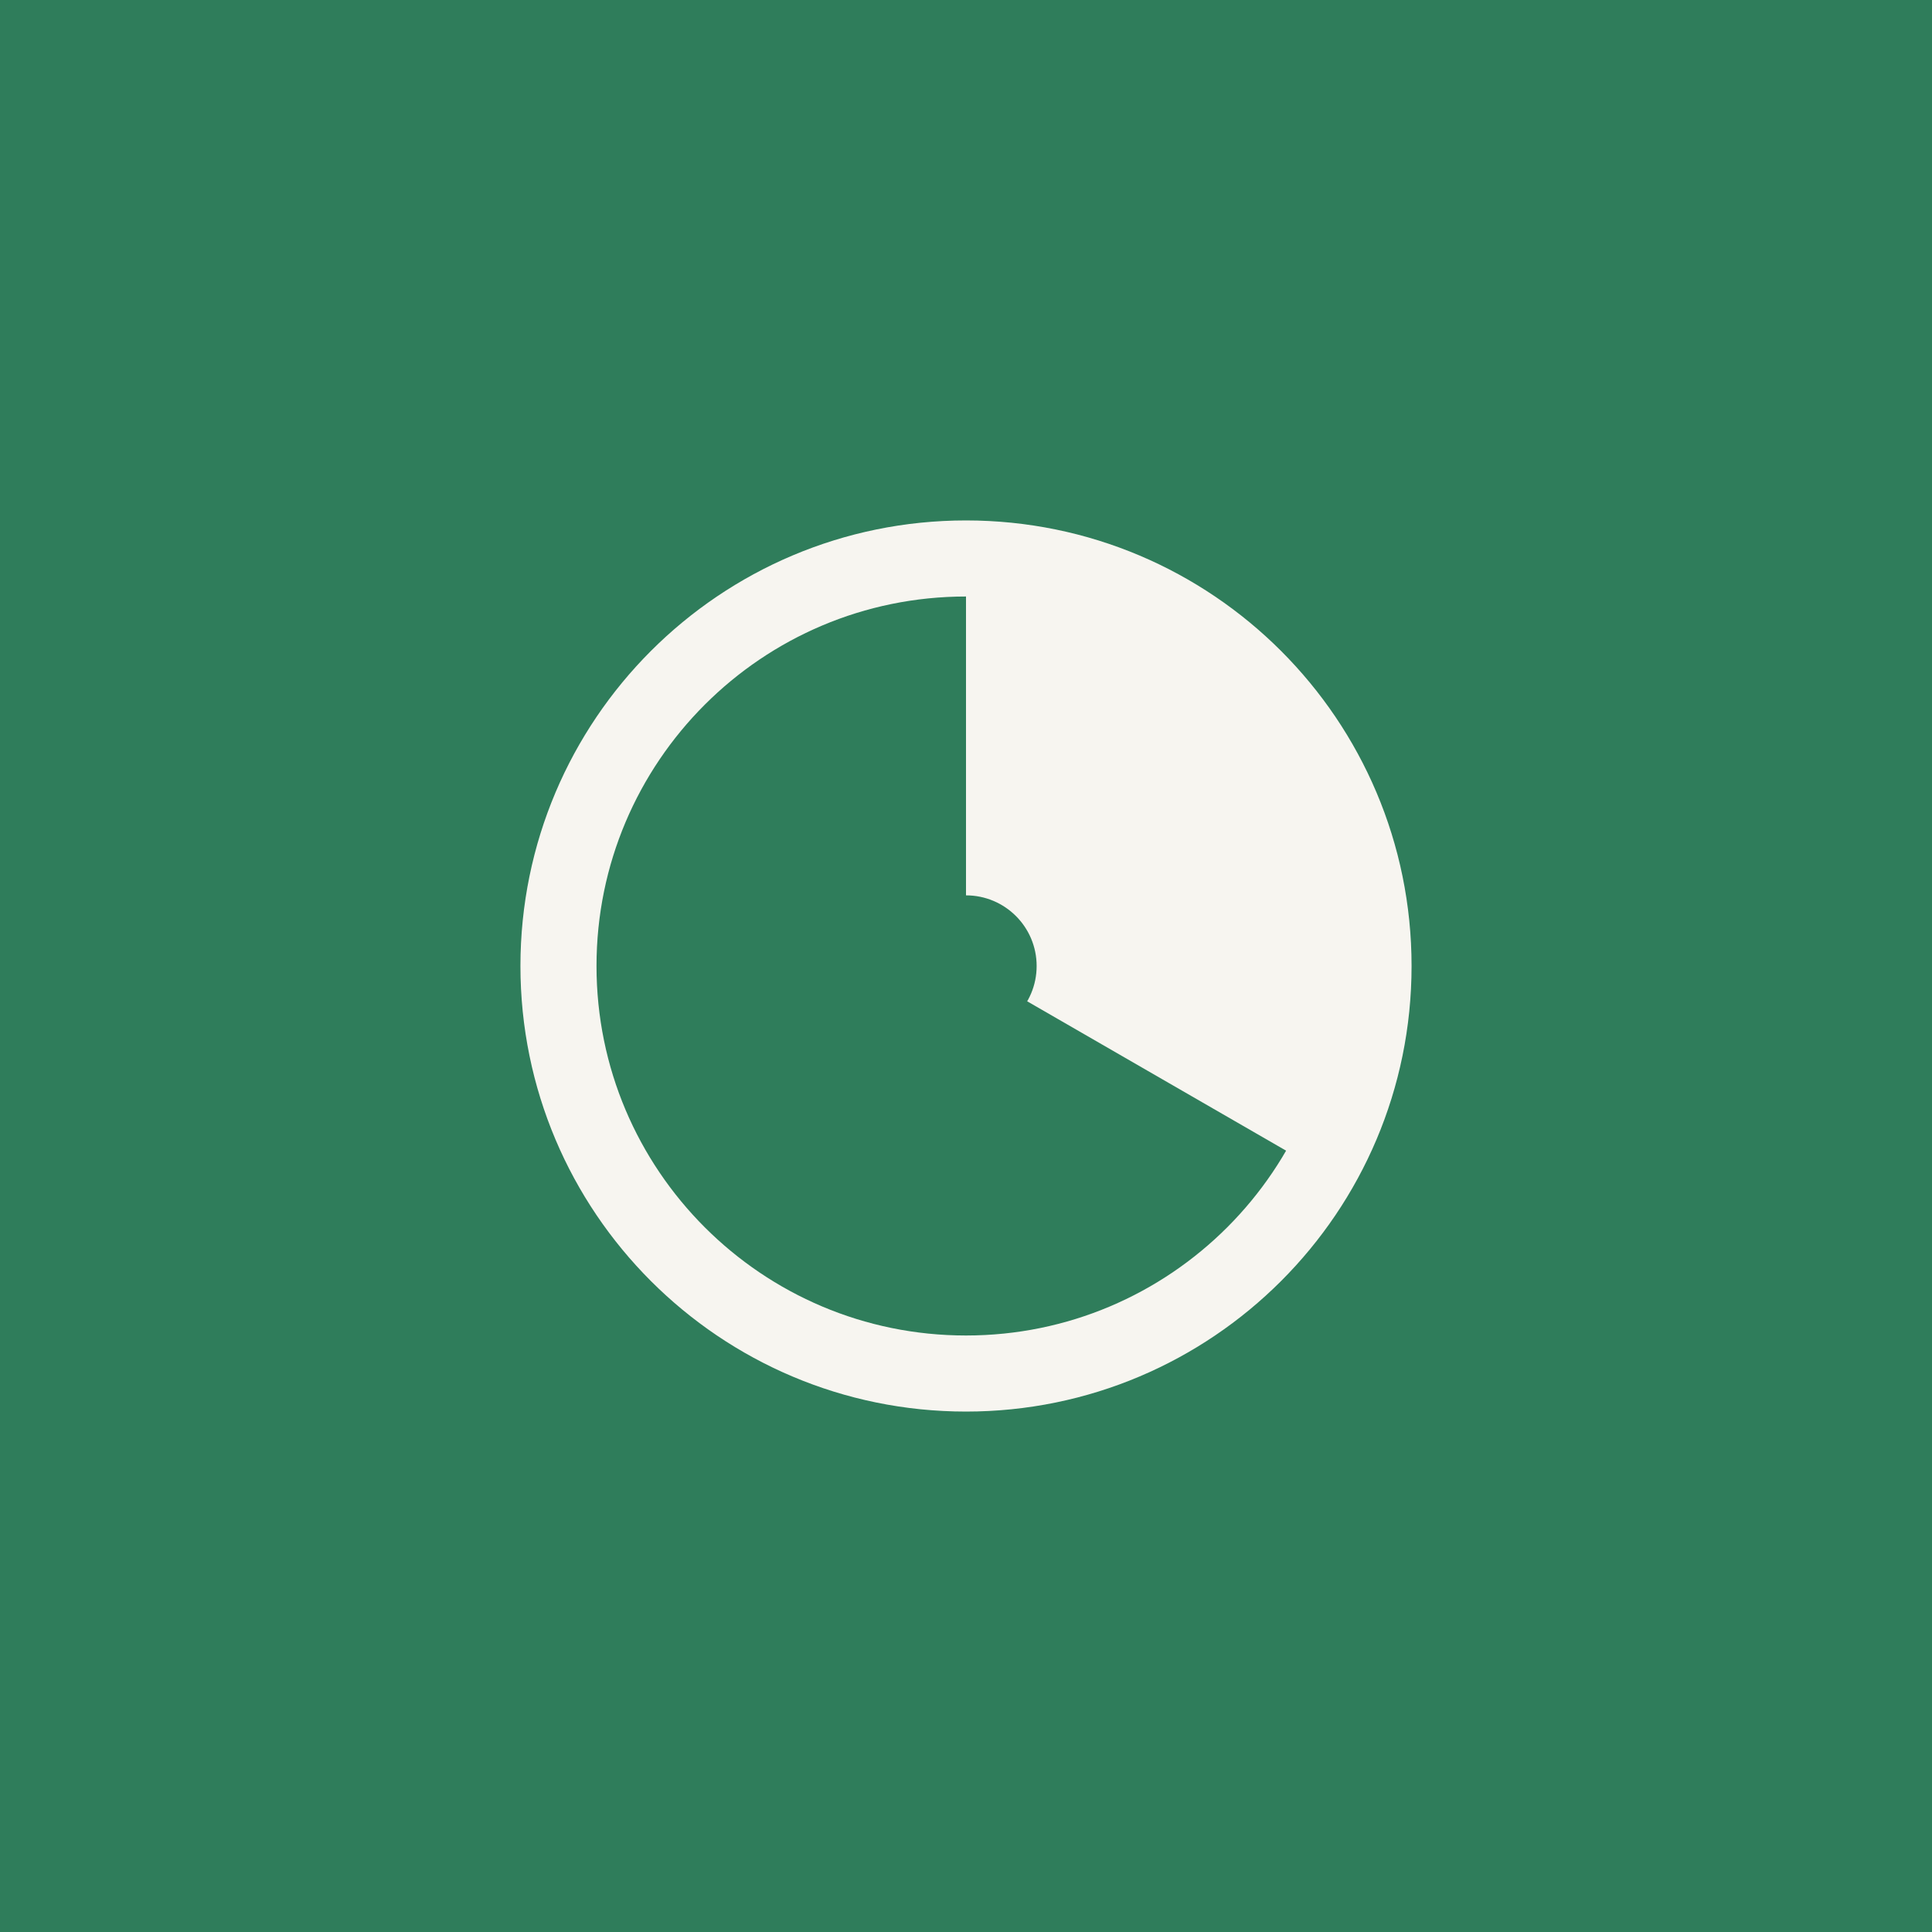
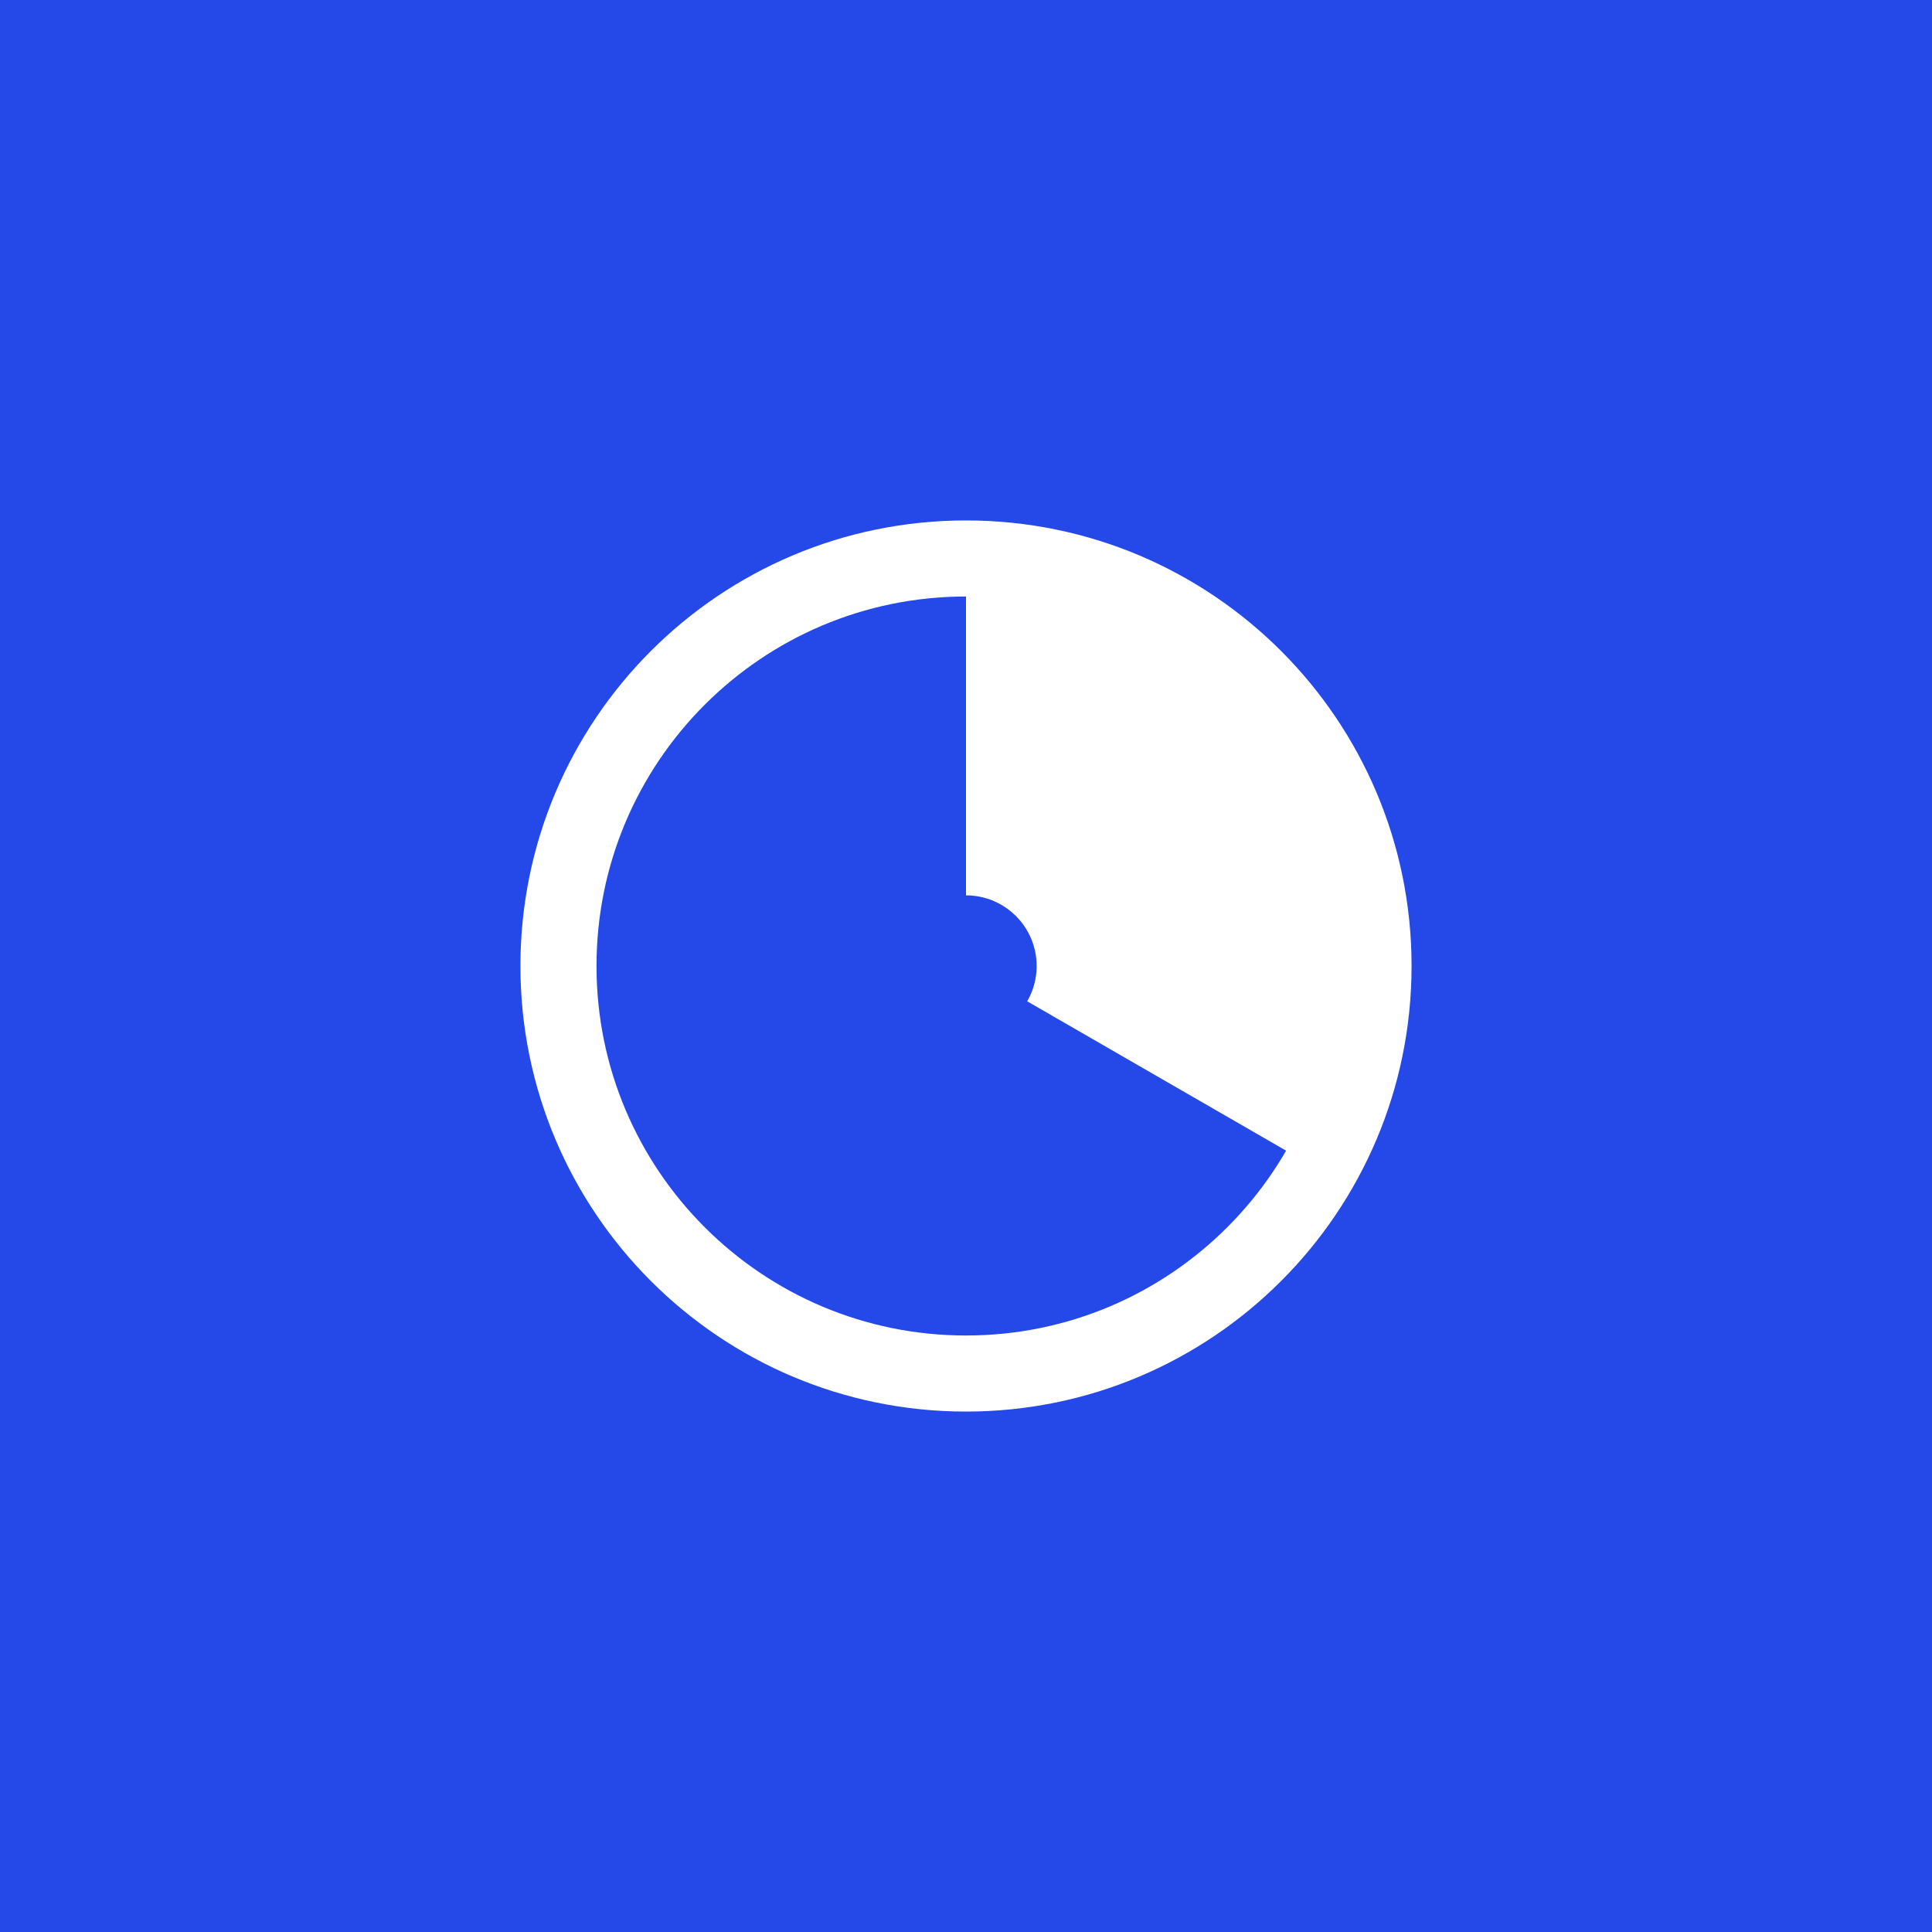
<svg xmlns="http://www.w3.org/2000/svg" viewBox="0 0 512 512">
-   <rect width="512" height="512" fill="#2f7d5b" />
+   <rect width="512" height="512" fill="#2449e8" />
  <g transform="translate(256 256) scale(.72) translate(-256 -264)">
-     <circle cx="256" cy="264" r="150" fill="none" stroke="#f7f5f0" stroke-width="28" />
-     <path d="M256 264 V114 A150 150 0 0 1 386 339 Z" fill="#f7f5f0" />
-     <circle cx="256" cy="264" r="26" fill="#2f7d5b" />
+     <circle cx="256" cy="264" r="150" fill="none" stroke="#ffffff" stroke-width="28" />
+     <path d="M256 264 V114 A150 150 0 0 1 386 339 Z" fill="#ffffff" />
+     <circle cx="256" cy="264" r="26" fill="#2449e8" />
  </g>
</svg>
